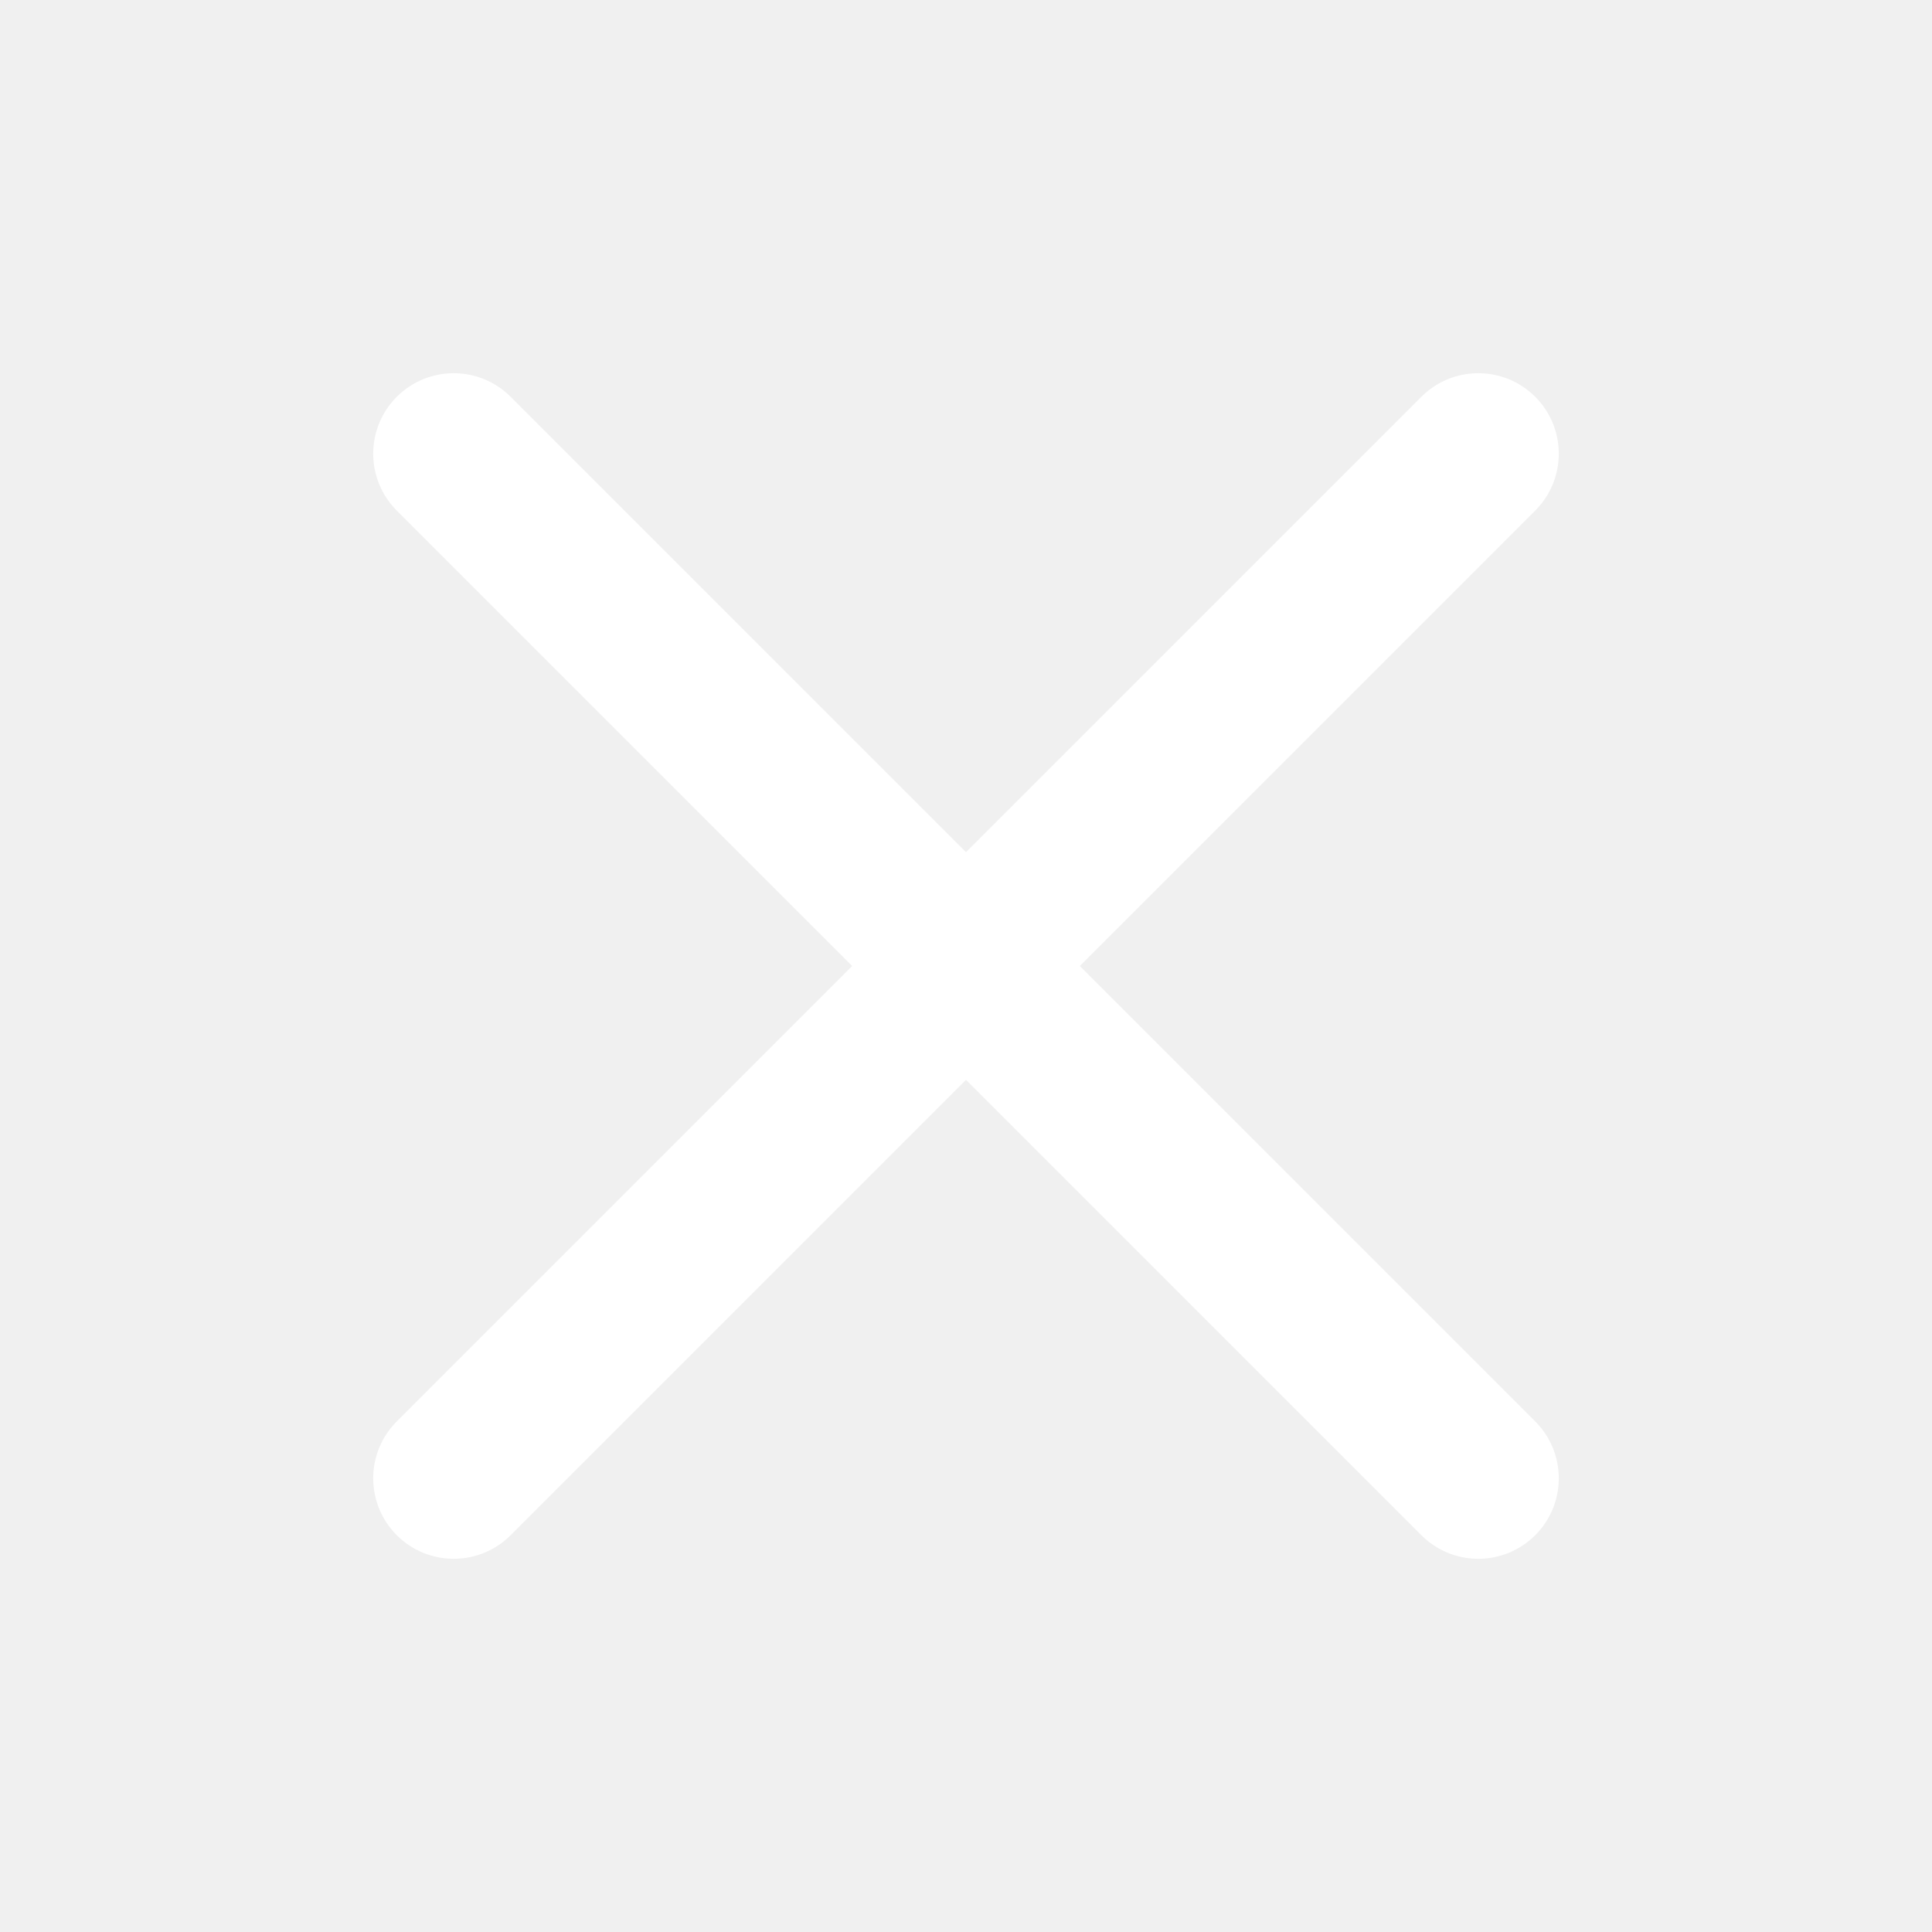
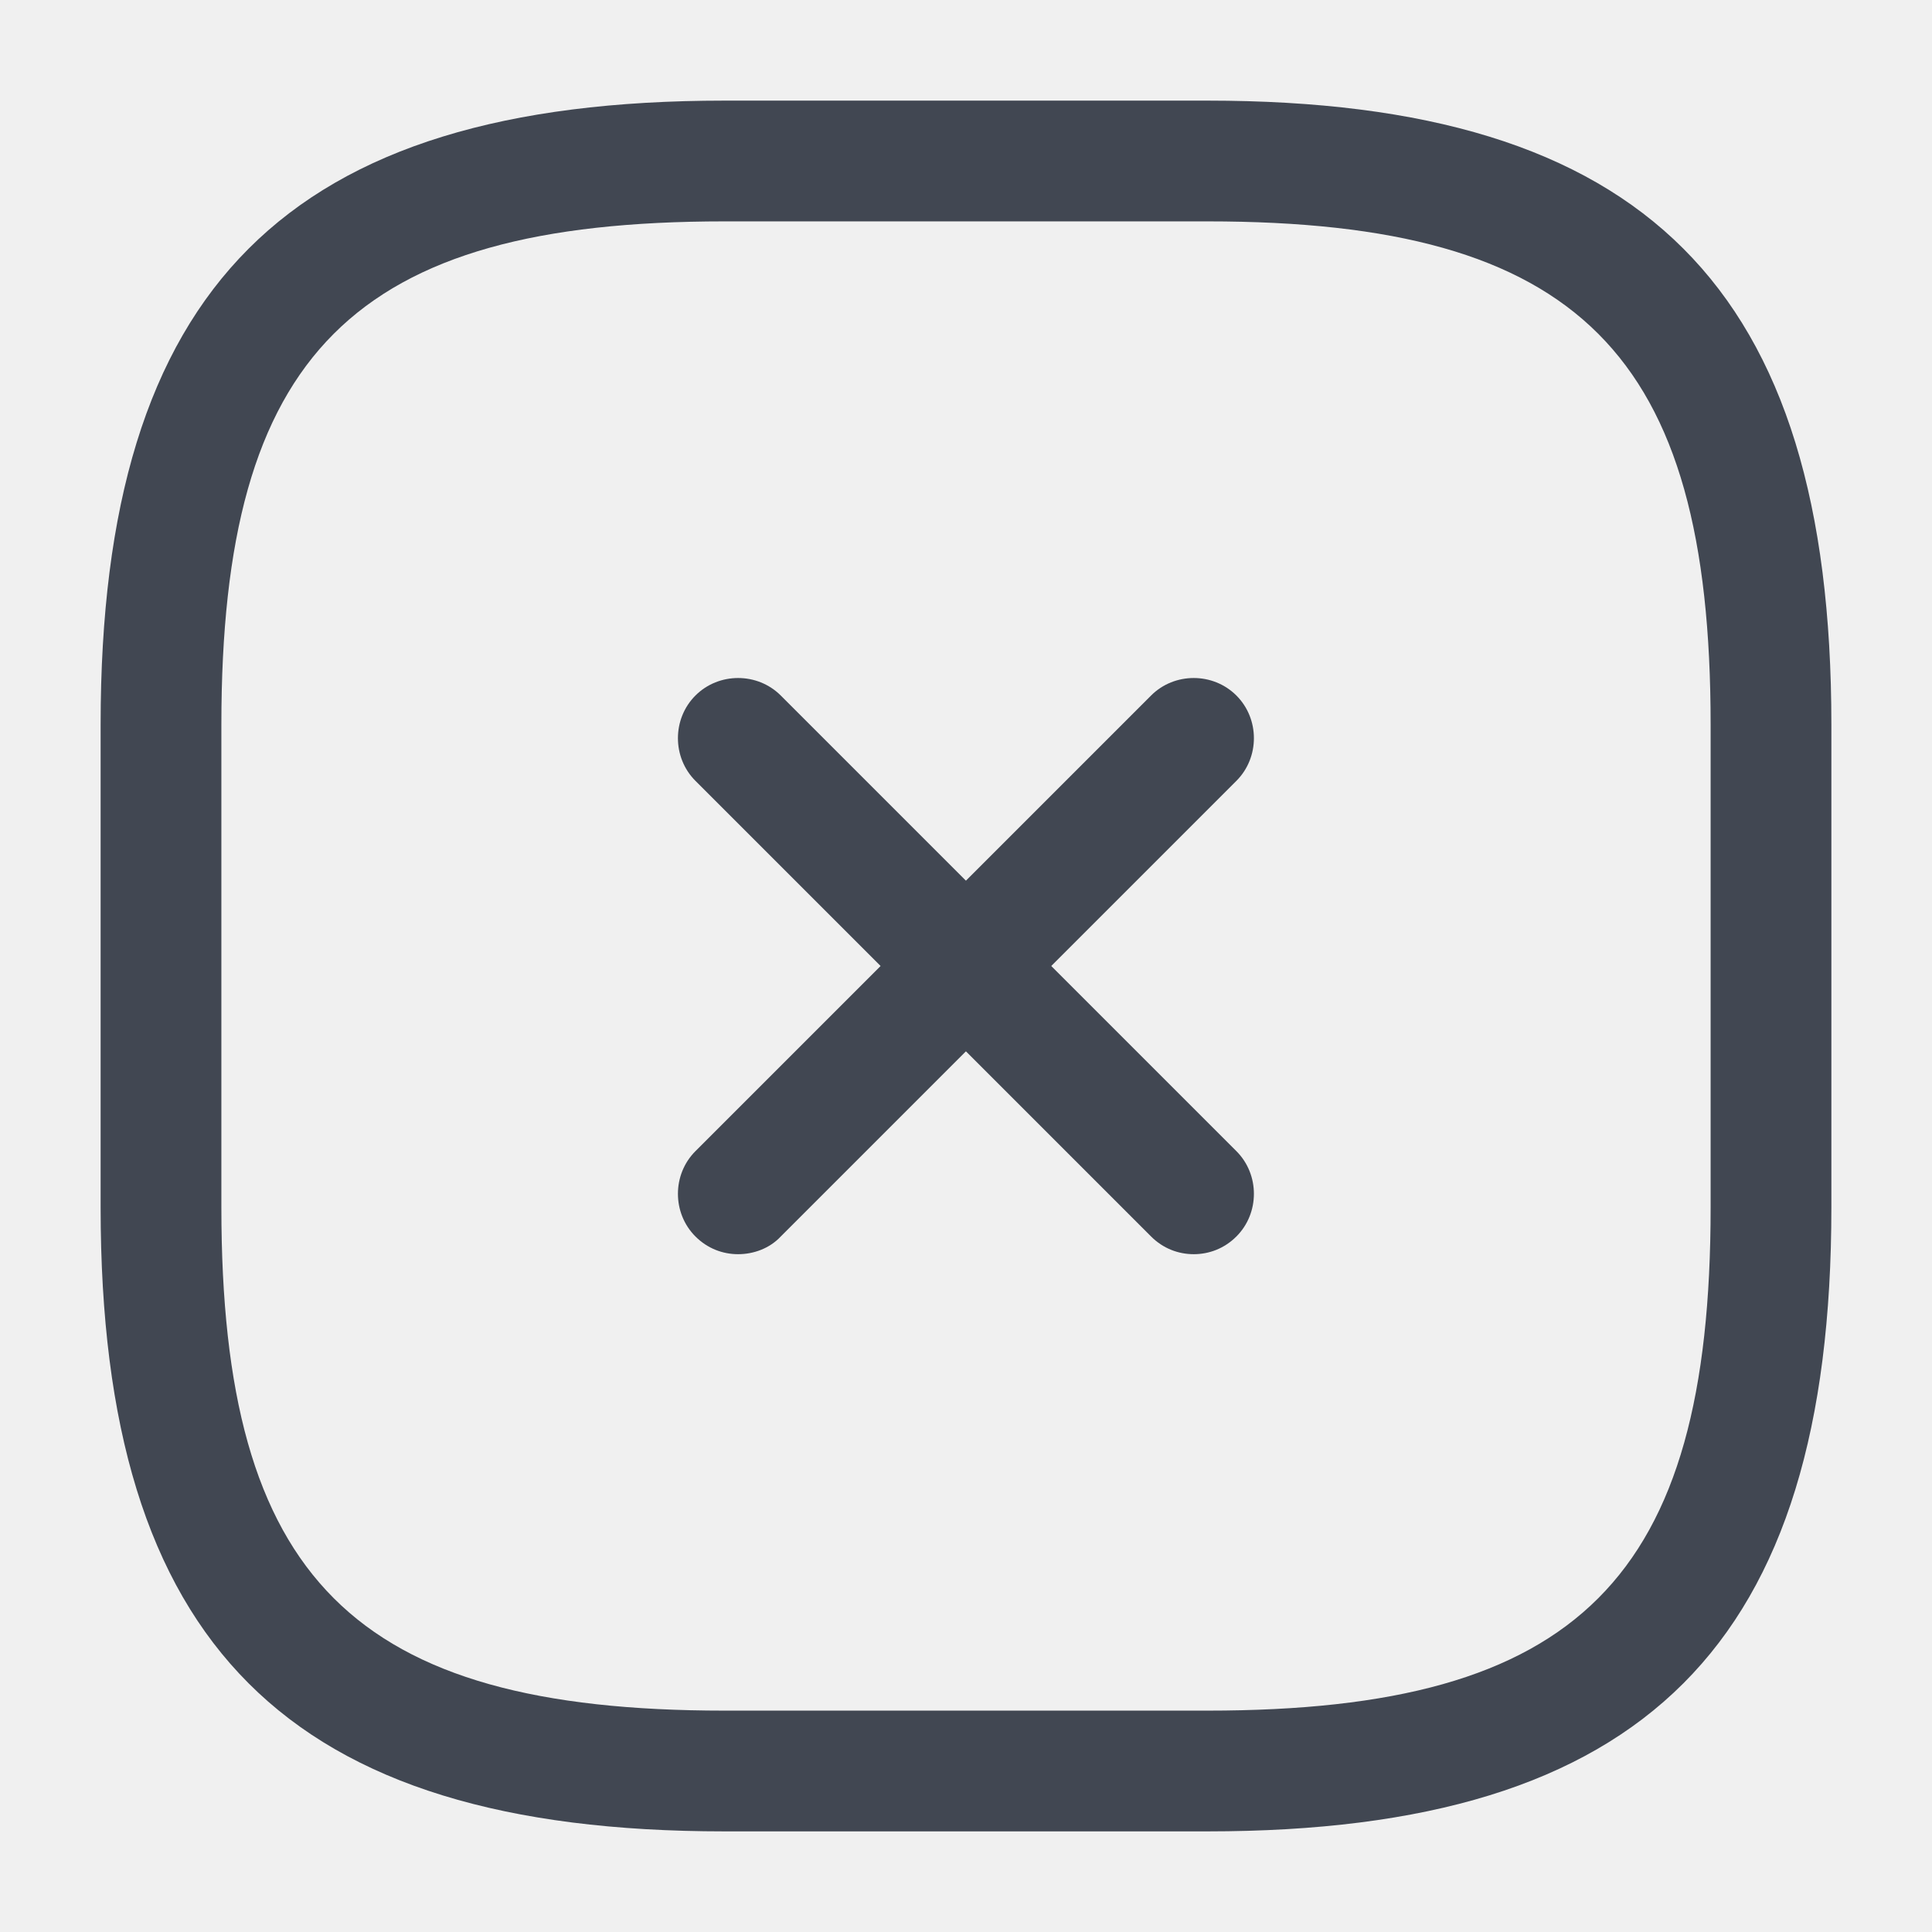
- <svg xmlns="http://www.w3.org/2000/svg" id="close" width="24" height="24" viewBox="0 0 24 24">
-   <rect id="Rectangle_116" data-name="Rectangle 116" width="24" height="24" fill="none" />
-   <path id="Path_4995" data-name="Path 4995" d="M858.435-1910.151l-5.657-5.657-5.657,5.657a1,1,0,0,1-1.414,0,1,1,0,0,1,0-1.414l5.657-5.657-5.657-5.657a1,1,0,0,1,0-1.414,1,1,0,0,1,1.414,0l5.657,5.657,5.657-5.657a1,1,0,0,1,1.414,0,1,1,0,0,1,0,1.414l-5.657,5.657,5.657,5.657a1,1,0,0,1,0,1.414,1,1,0,0,1-.707.293A1,1,0,0,1,858.435-1910.151Z" transform="translate(-840.778 1929.222)" fill="#fff" />
+ <svg xmlns="http://www.w3.org/2000/svg" width="24" height="24" viewBox="0 0 24 24" fill="none">
+   <path d="M9.169 15.58C8.979 15.58 8.789 15.51 8.639 15.36C8.349 15.07 8.349 14.59 8.639 14.3L14.299 8.64C14.589 8.35 15.069 8.35 15.359 8.64C15.649 8.93 15.649 9.41 15.359 9.7L9.699 15.36C9.559 15.51 9.359 15.58 9.169 15.58Z" fill="#414752" />
+   <path d="M14.829 15.58C14.639 15.58 14.449 15.51 14.299 15.36L8.639 9.7C8.349 9.41 8.349 8.93 8.639 8.64C8.929 8.35 9.409 8.35 9.699 8.64L15.359 14.3C15.649 14.59 15.649 15.07 15.359 15.36C15.209 15.51 15.019 15.58 14.829 15.58Z" fill="#414752" />
+   <path d="M15 22.75H9C3.57 22.75 1.25 20.43 1.25 15V9C1.25 3.57 3.57 1.25 9 1.25H15C20.43 1.25 22.75 3.57 22.75 9V15C22.75 20.43 20.43 22.75 15 22.75ZM9 2.75C4.39 2.75 2.75 4.39 2.75 9V15C2.75 19.61 4.39 21.25 9 21.25H15C19.61 21.25 21.25 19.61 21.25 15V9C21.25 4.39 19.61 2.75 15 2.75H9Z" fill="#414752" />
</svg>
